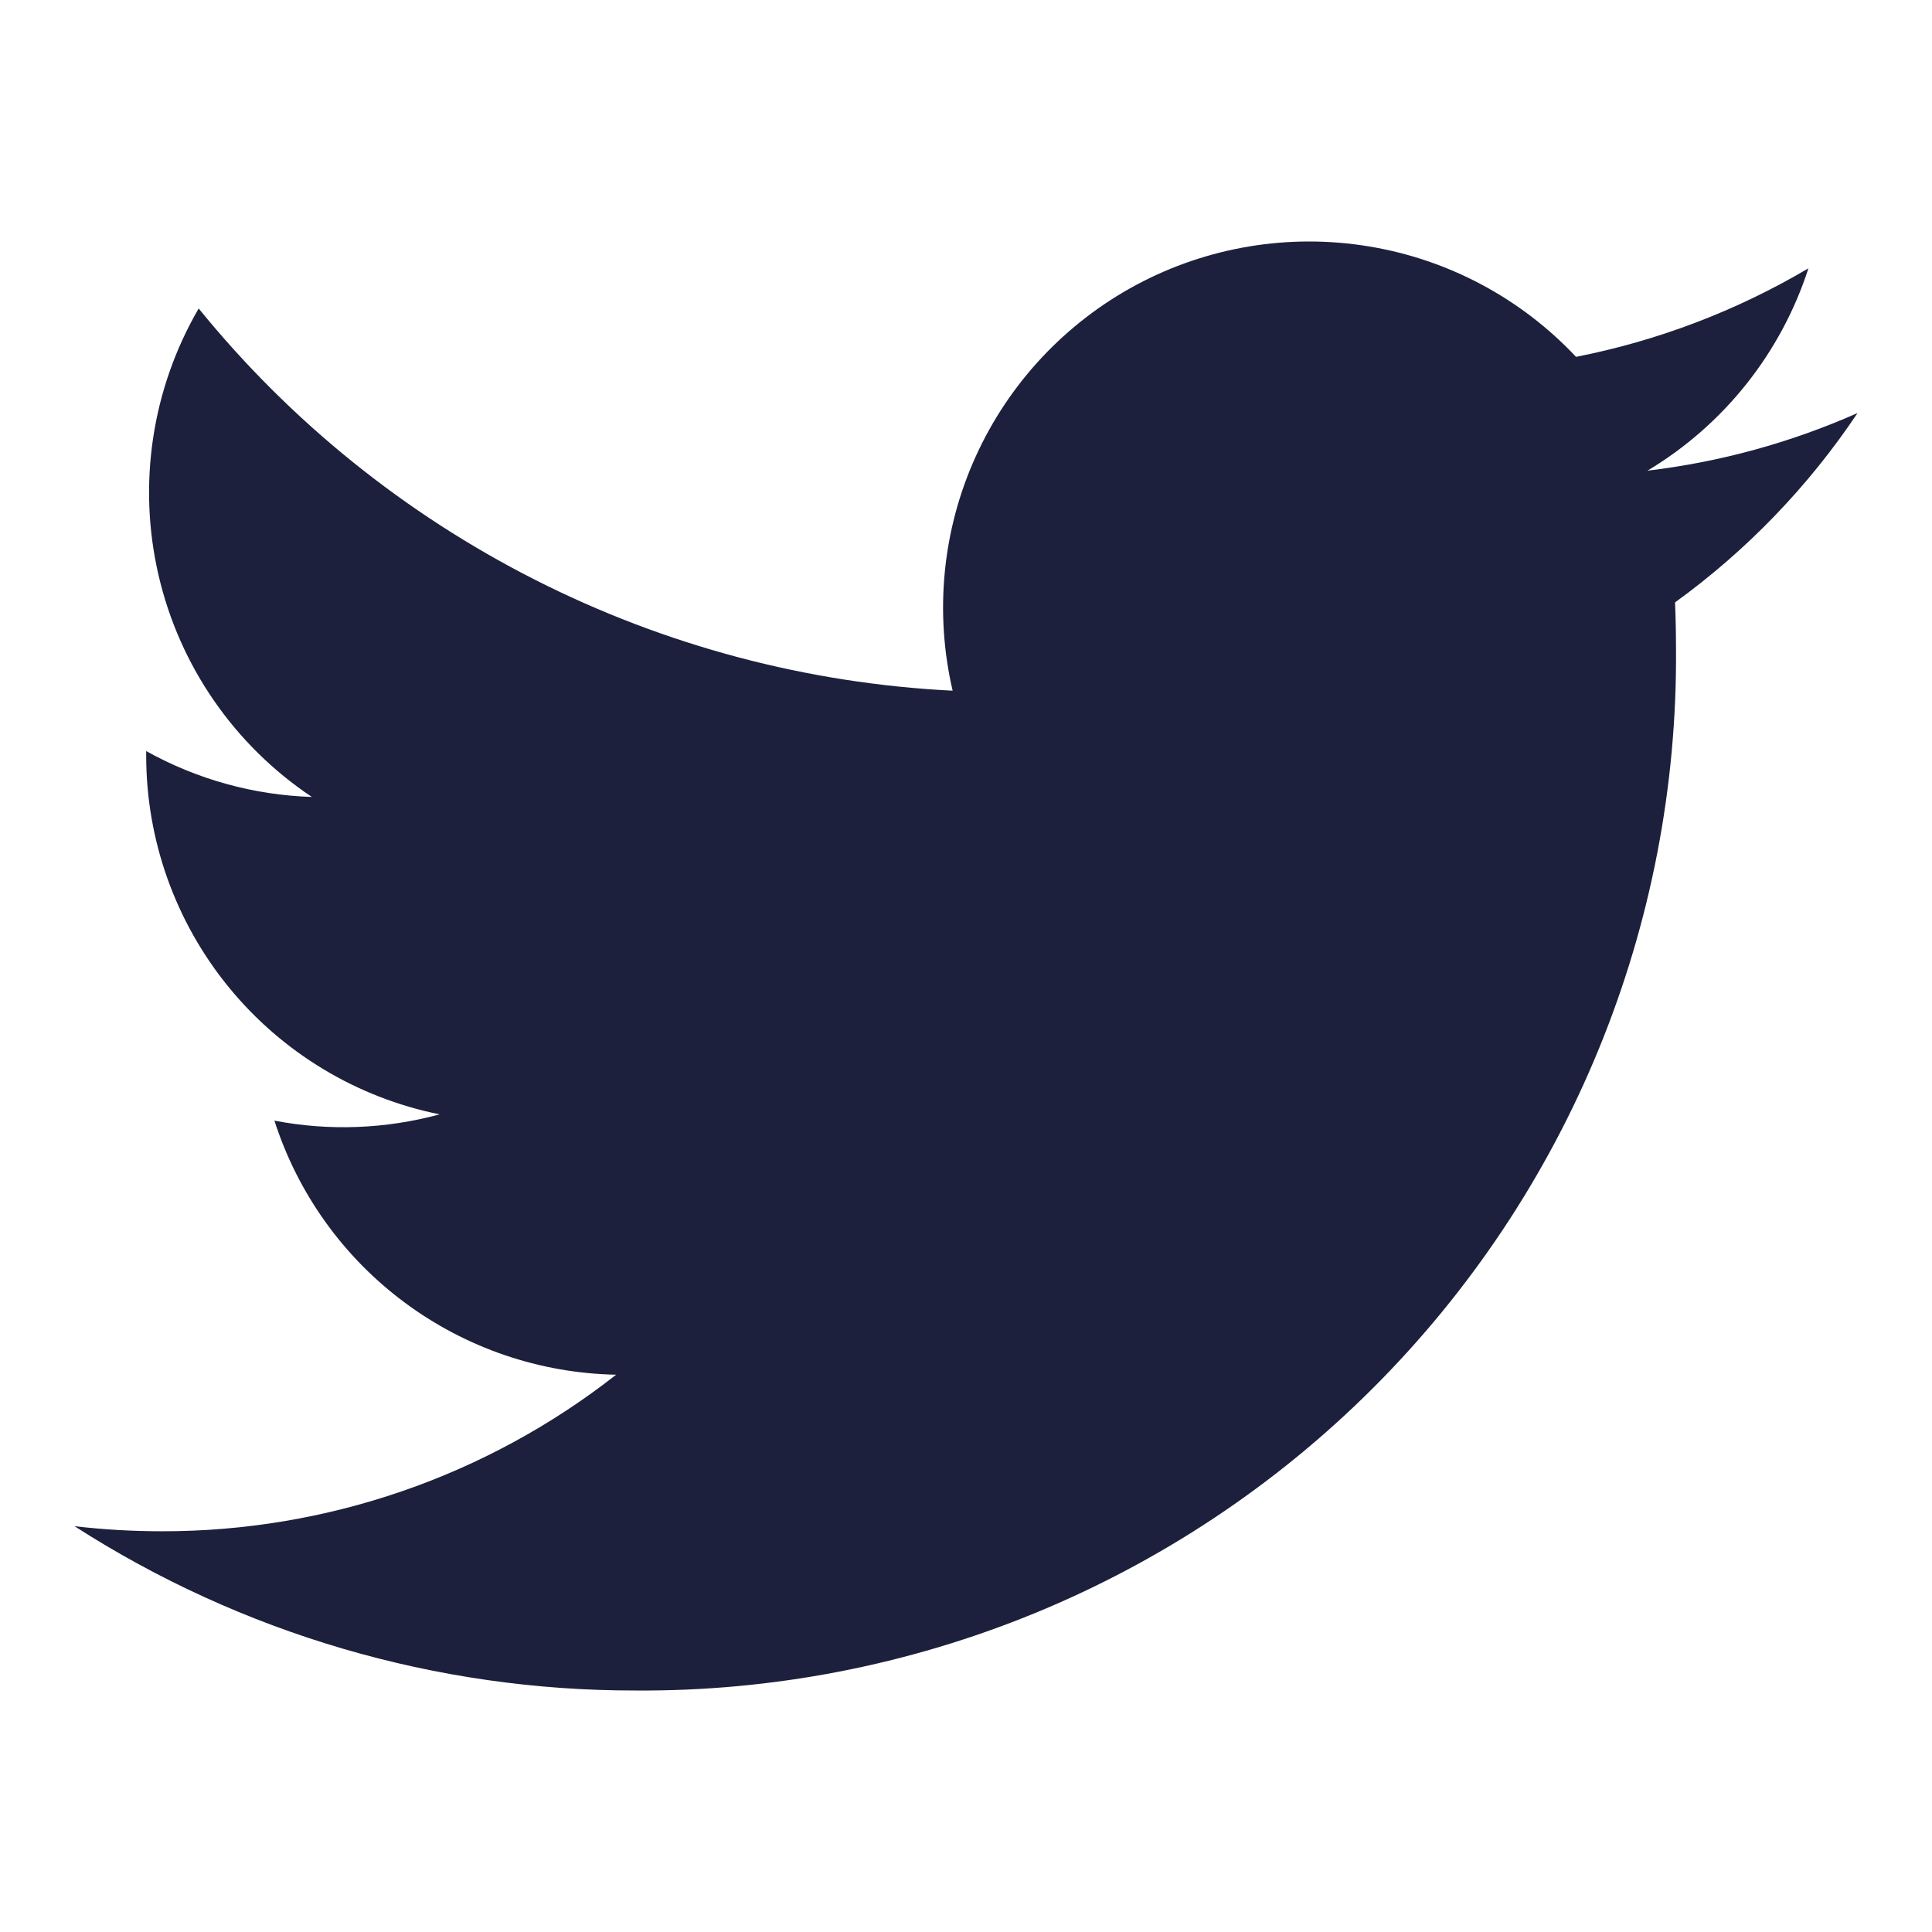
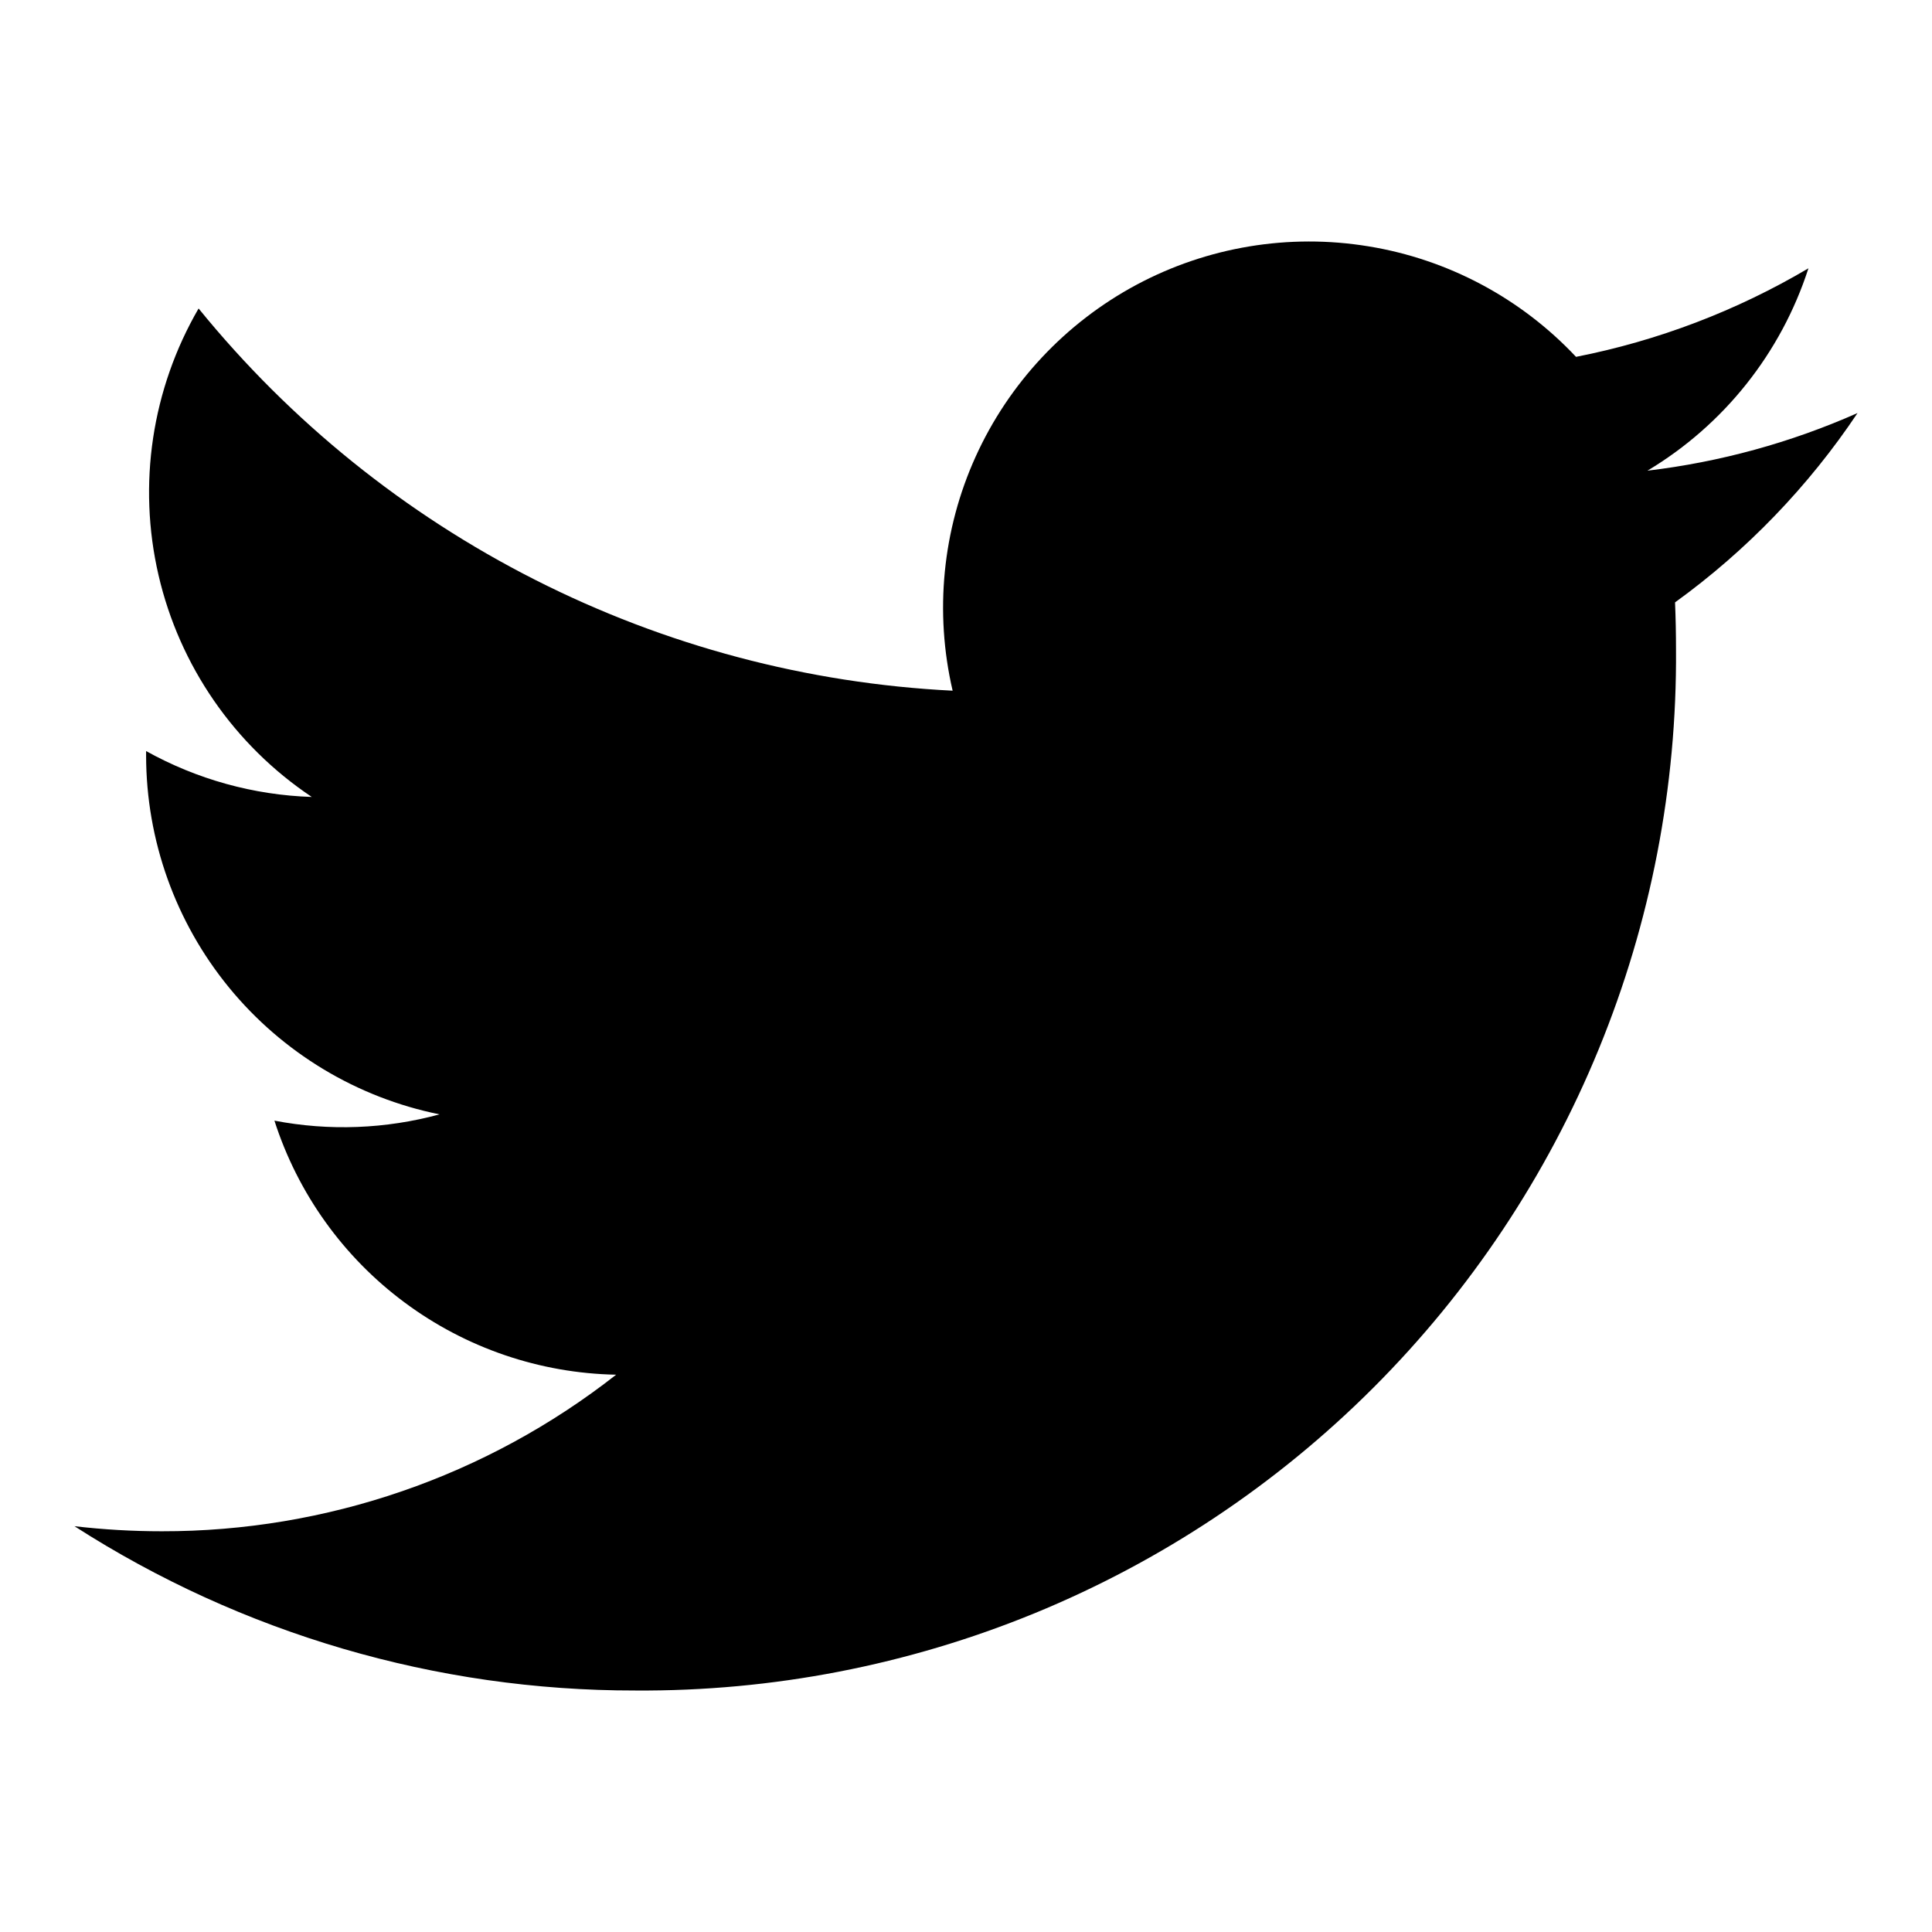
<svg xmlns="http://www.w3.org/2000/svg" width="24" height="24" viewBox="0 0 24 24" fill="none">
-   <mask id="mask0" mask-type="alpha" maskUnits="userSpaceOnUse" x="0" y="2" width="24" height="20">
-     <path fill-rule="evenodd" clip-rule="evenodd" d="M23.075 5.131C22.245 5.499 21.365 5.74 20.465 5.847C21.414 5.279 22.125 4.386 22.465 3.333C21.572 3.861 20.596 4.233 19.578 4.433C18.893 3.704 17.987 3.221 16.999 3.06C16.012 2.898 14.999 3.066 14.117 3.538C13.235 4.011 12.533 4.761 12.12 5.672C11.707 6.583 11.607 7.606 11.834 8.58C10.027 8.49 8.259 8.02 6.646 7.202C5.032 6.384 3.608 5.236 2.468 3.832C1.886 4.833 1.708 6.017 1.969 7.144C2.23 8.272 2.911 9.257 3.874 9.9C3.152 9.877 2.446 9.681 1.816 9.33C1.816 9.349 1.816 9.368 1.816 9.387C1.816 10.436 2.179 11.453 2.843 12.265C3.507 13.077 4.432 13.635 5.461 13.843C4.791 14.025 4.09 14.052 3.409 13.921C3.699 14.824 4.264 15.614 5.025 16.179C5.786 16.745 6.705 17.059 7.654 17.077C6.044 18.34 4.056 19.025 2.01 19.022C1.647 19.022 1.285 19.001 0.926 18.959C3.003 20.294 5.422 21.003 7.892 21C9.593 21.012 11.279 20.685 12.853 20.04C14.427 19.394 15.857 18.442 17.06 17.239C18.263 16.036 19.215 14.606 19.86 13.033C20.506 11.459 20.832 9.772 20.82 8.071C20.82 7.871 20.816 7.675 20.808 7.483C21.697 6.84 22.465 6.043 23.075 5.131Z" fill="#1C203C" />
-   </mask>
-   <g mask="url(#mask0)">
-     <rect width="24" height="24" fill="#1C203C" />
-   </g>
+   <path fill-rule="evenodd" clip-rule="evenodd" d="M23.075 5.131C22.245 5.499 21.365 5.74 20.465 5.847C21.414 5.279 22.125 4.386 22.465 3.333C21.572 3.861 20.596 4.233 19.578 4.433C18.893 3.704 17.987 3.221 16.999 3.06C16.012 2.898 14.999 3.066 14.117 3.538C13.235 4.011 12.533 4.761 12.12 5.672C11.707 6.583 11.607 7.605 11.834 8.58C10.027 8.49 8.259 8.02 6.646 7.202C5.032 6.384 3.608 5.236 2.467 3.832C1.886 4.833 1.708 6.017 1.969 7.144C2.23 8.272 2.911 9.257 3.873 9.9C3.152 9.877 2.446 9.681 1.815 9.33C1.815 9.349 1.815 9.368 1.815 9.387C1.816 10.436 2.179 11.453 2.843 12.265C3.507 13.077 4.432 13.635 5.46 13.843C4.791 14.025 4.09 14.052 3.409 13.921C3.699 14.824 4.264 15.614 5.025 16.179C5.786 16.745 6.705 17.059 7.654 17.077C6.044 18.34 4.056 19.025 2.01 19.022C1.647 19.022 1.285 19.001 0.925 18.959C3.003 20.294 5.422 21.003 7.891 21C9.593 21.012 11.279 20.685 12.853 20.04C14.427 19.394 15.857 18.442 17.06 17.239C18.263 16.036 19.215 14.606 19.86 13.033C20.506 11.459 20.832 9.772 20.82 8.071C20.82 7.871 20.816 7.675 20.808 7.483C21.697 6.84 22.465 6.043 23.075 5.131Z" fill="black" />
</svg>
